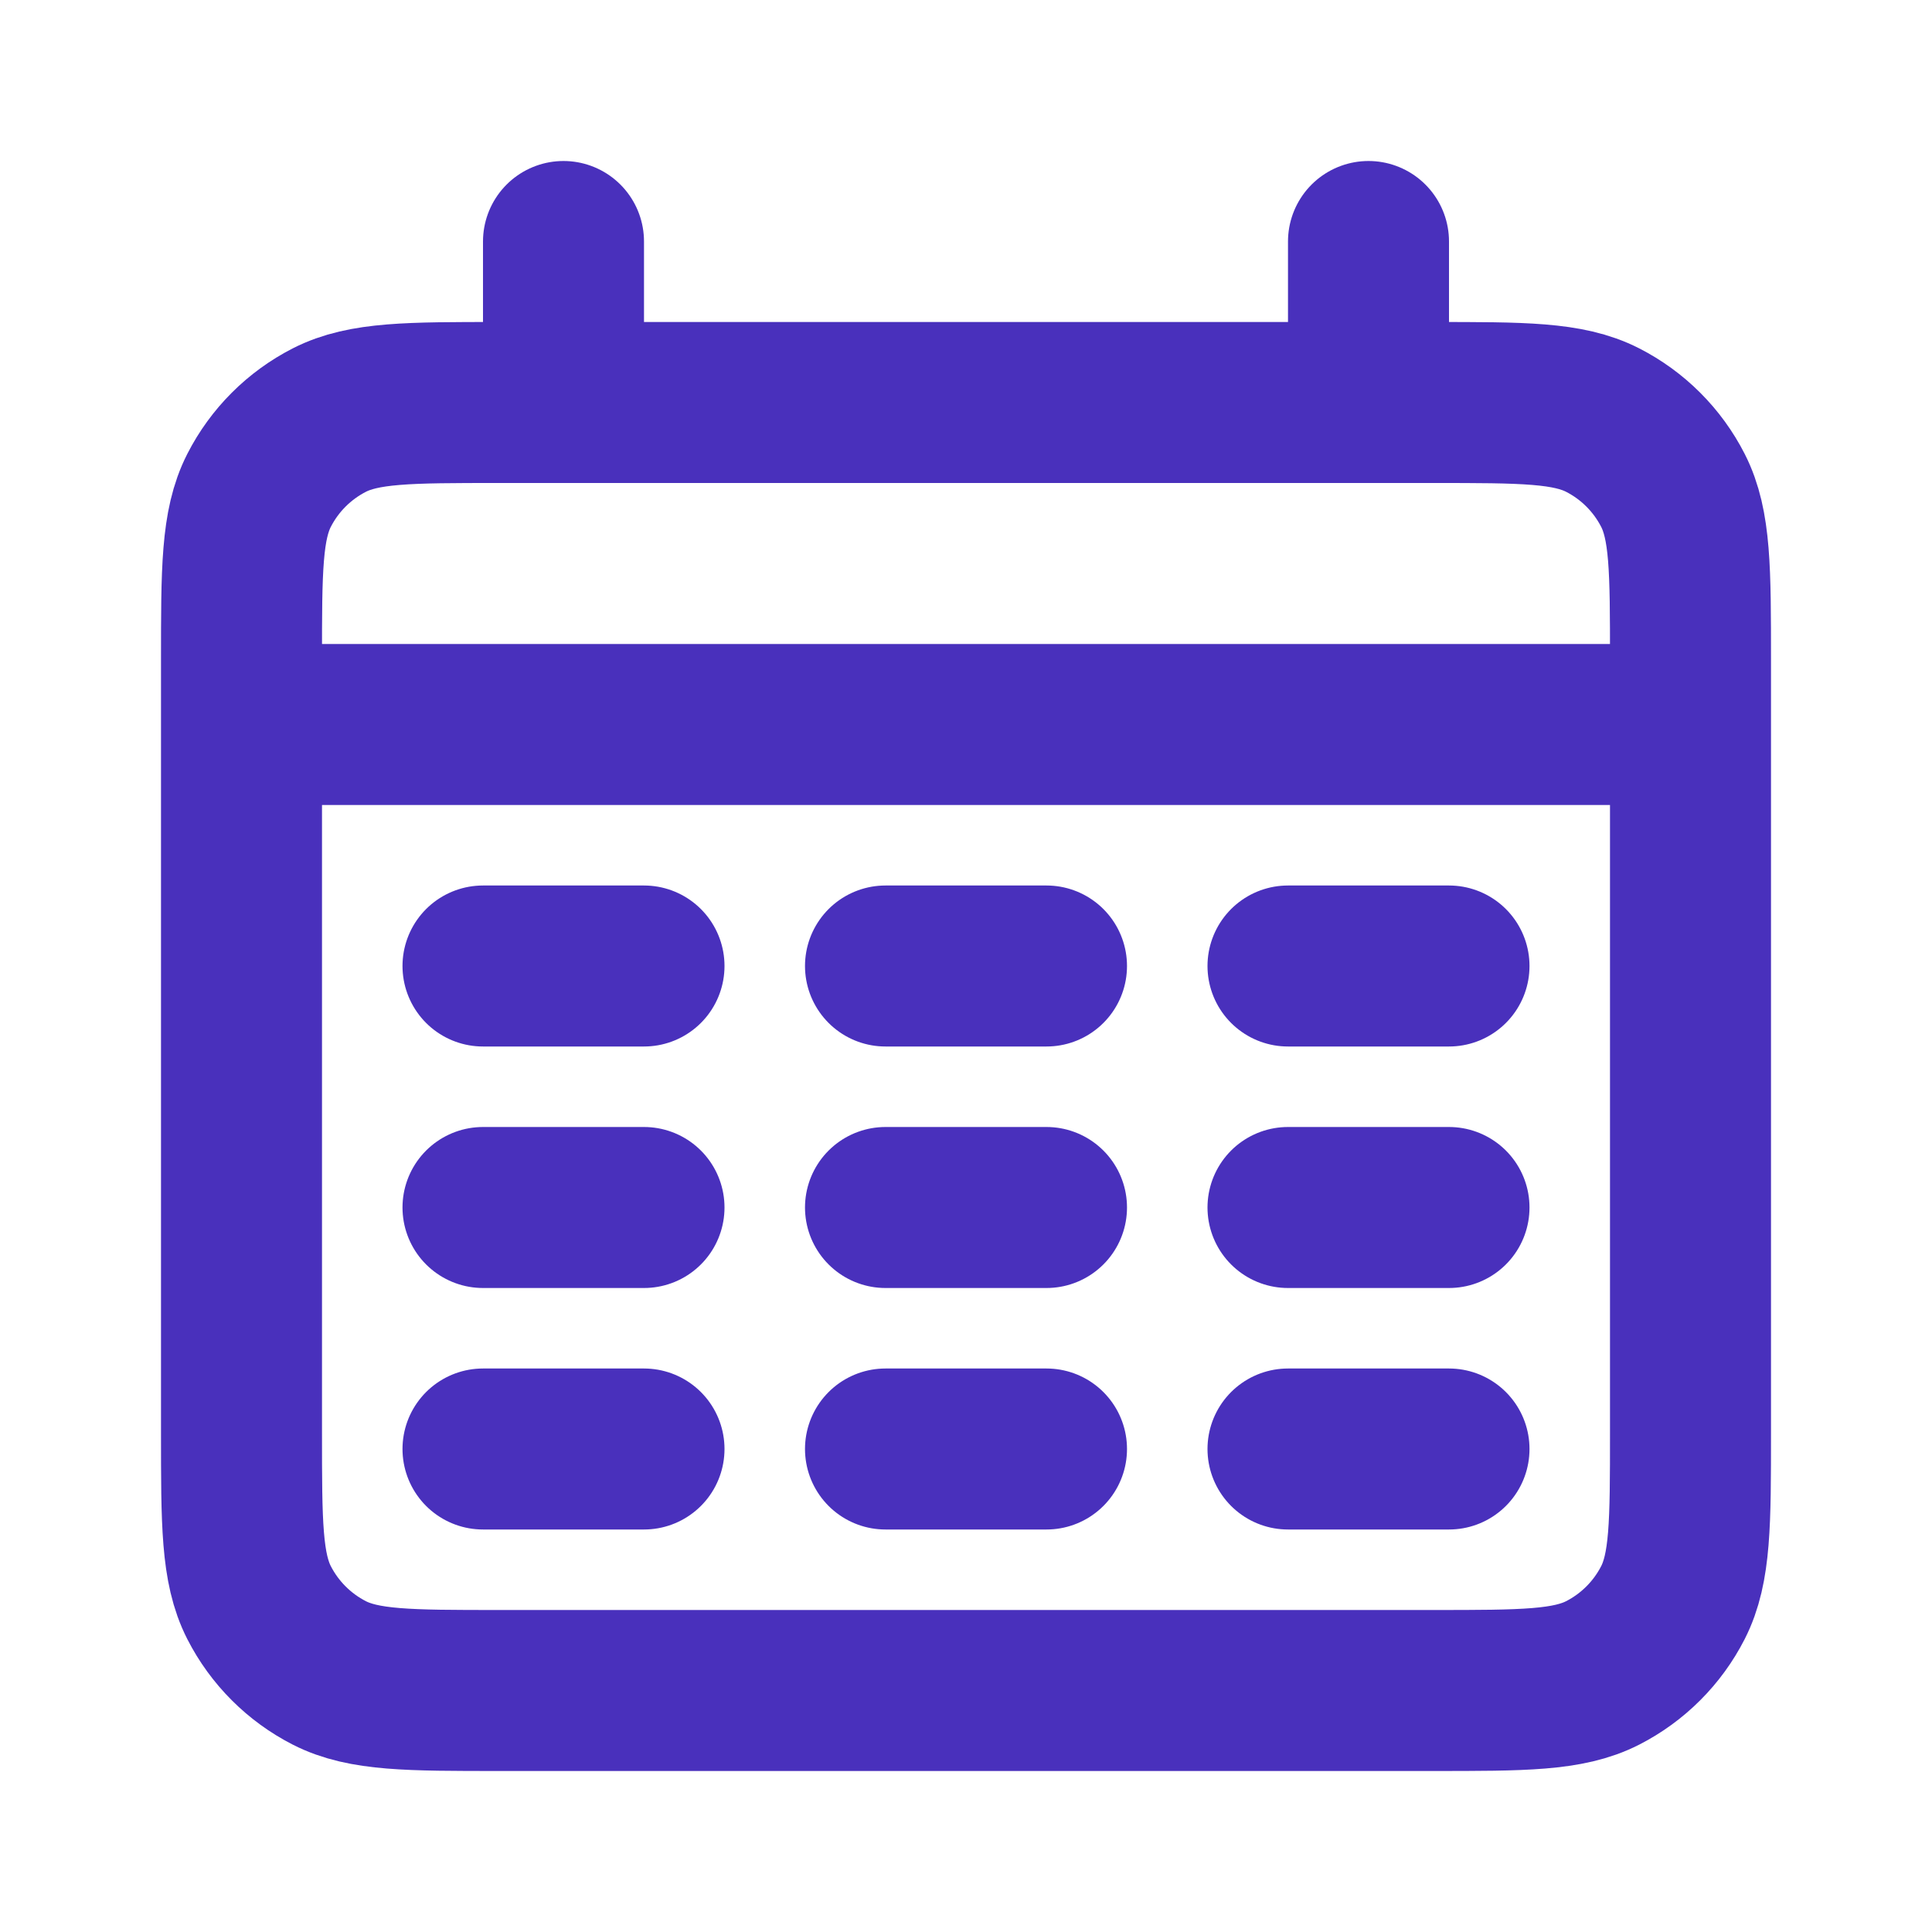
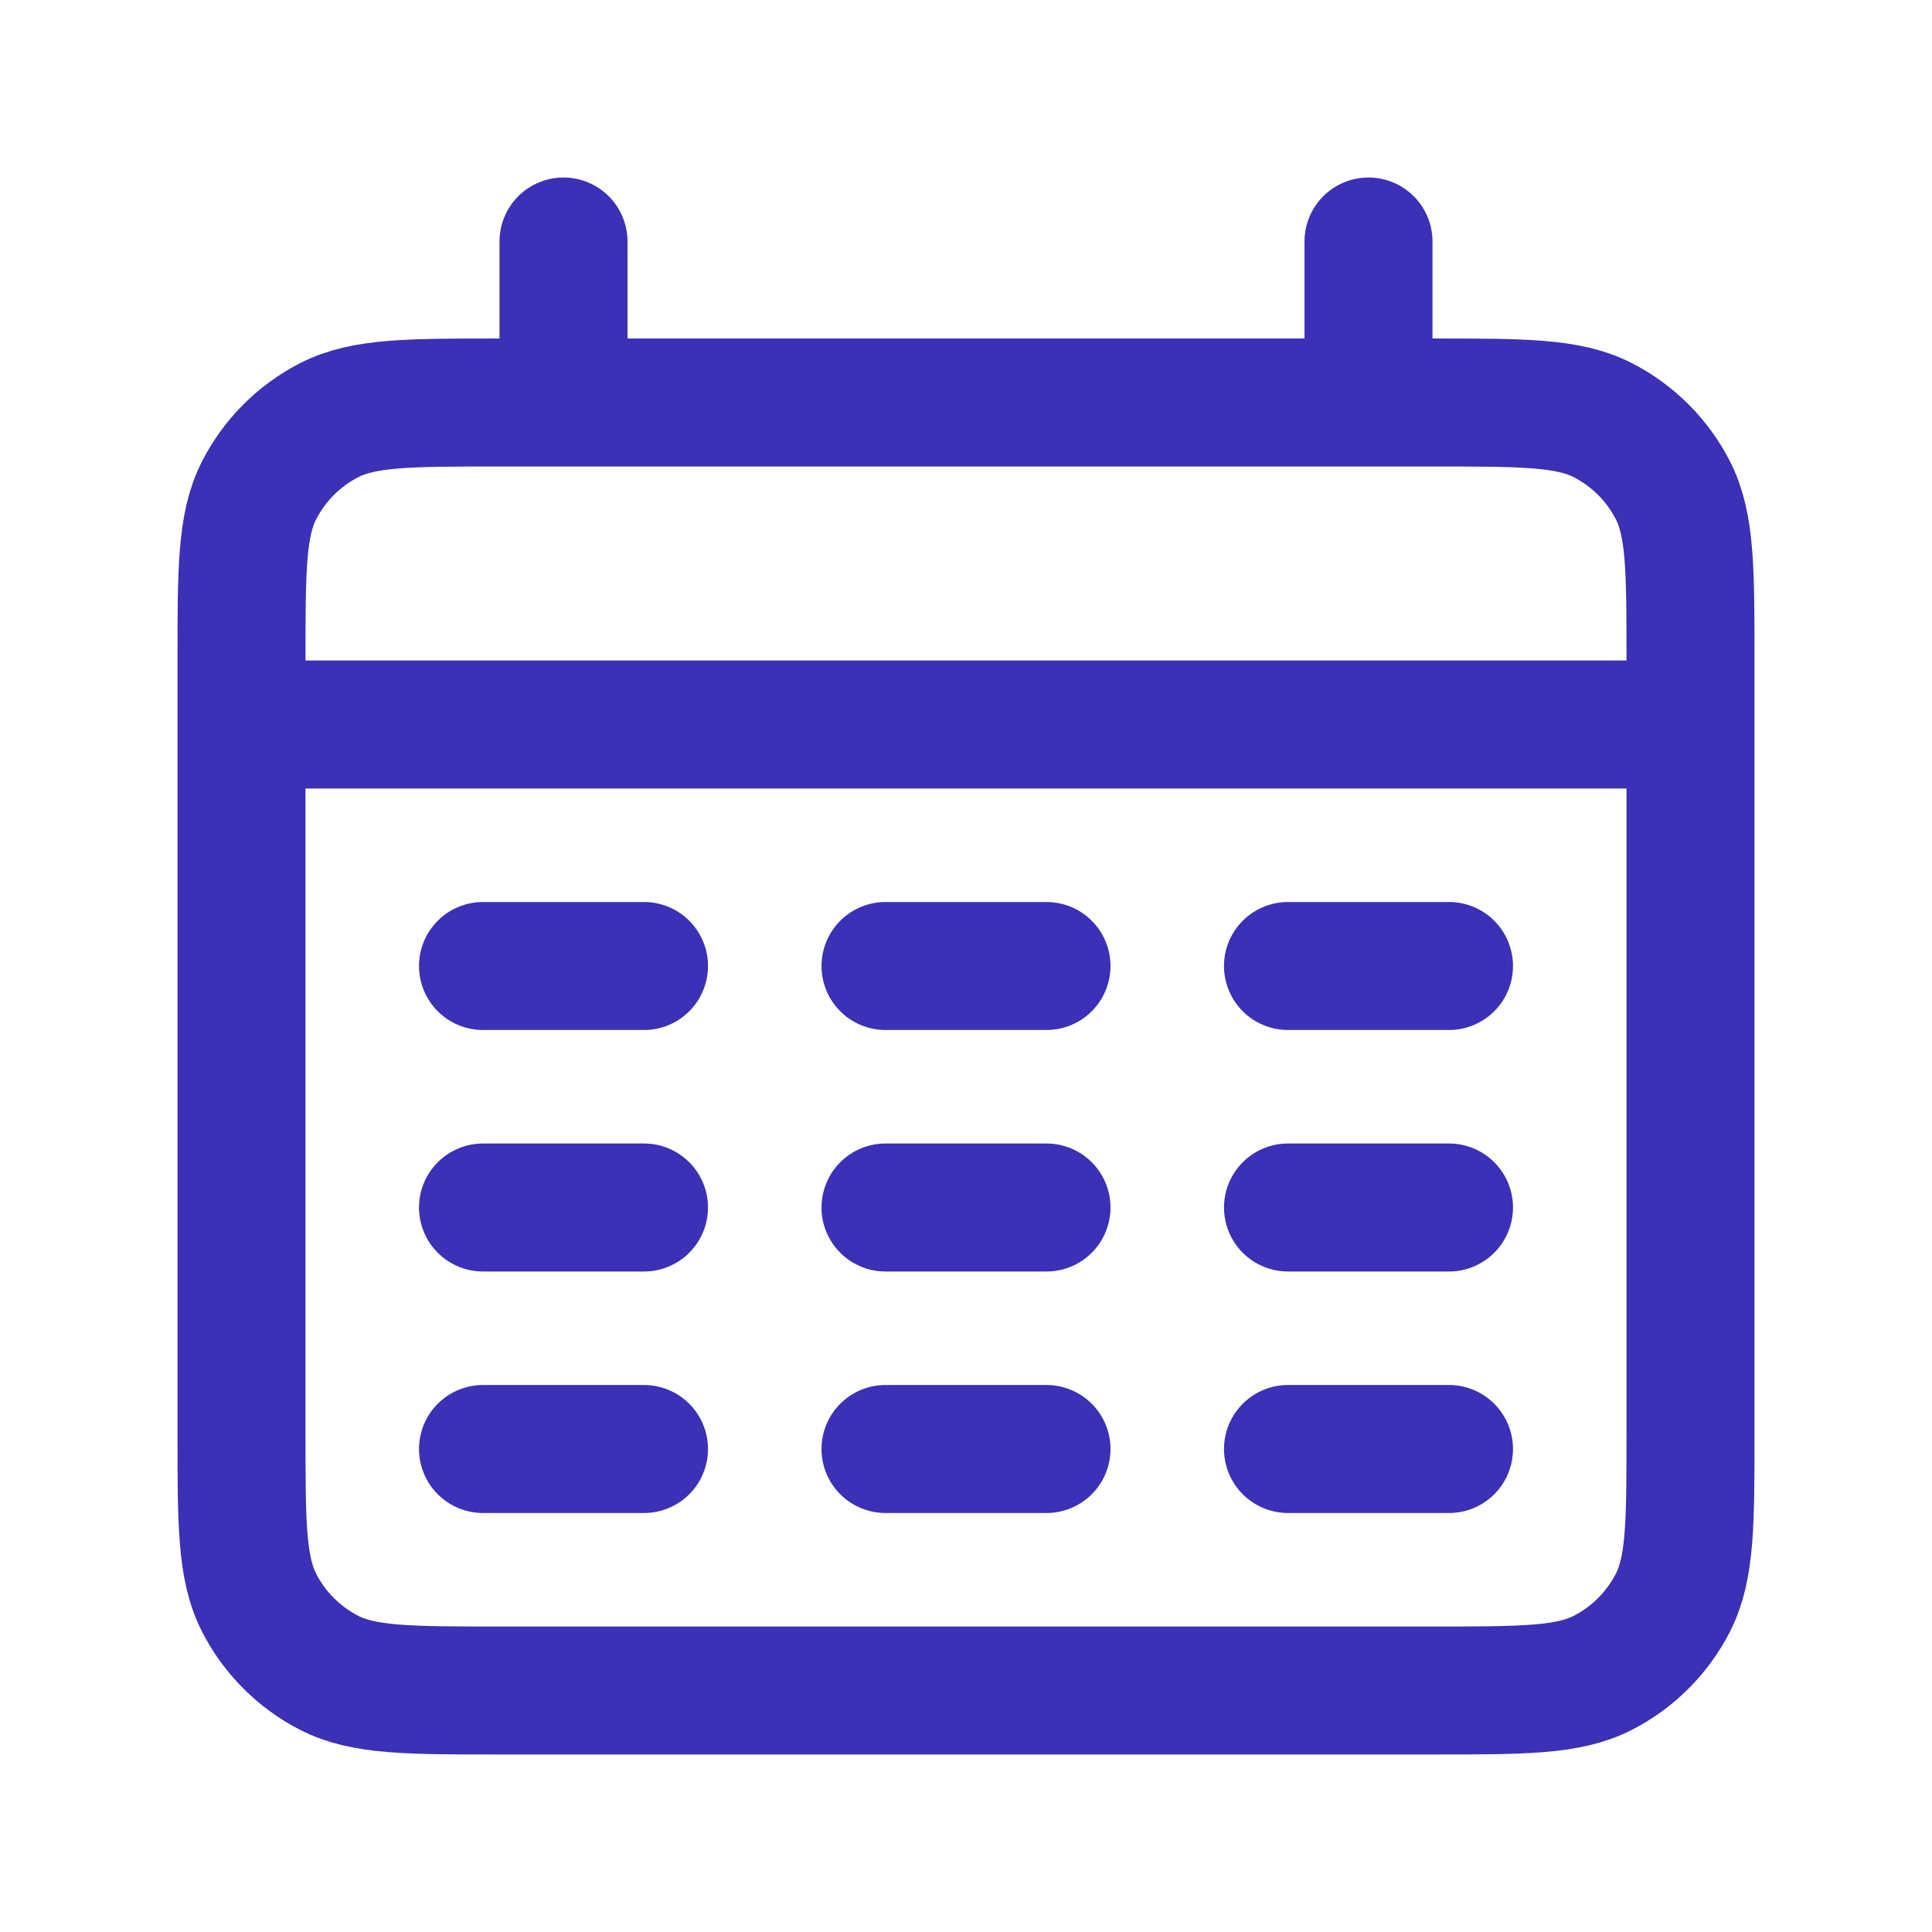
<svg xmlns="http://www.w3.org/2000/svg" width="100%" height="100%" viewBox="0 0 800 800" version="1.1" xml:space="preserve" style="fill-rule:evenodd;clip-rule:evenodd;stroke-linecap:round;">
  <g transform="matrix(33.3333,0,0,33.3333,0,0)">
-     <path d="M3,9L21,9M7,3L7,5M17,3L17,5M6,12L8,12M11,12L13,12M16,12L18,12M6,15L8,15M11,15L13,15M16,15L18,15M6,18L8,18M11,18L13,18M16,18L18,18M6.2,21L17.8,21C18.92,21 19.48,21 19.908,20.782C20.284,20.59 20.59,20.284 20.782,19.908C21,19.48 21,18.92 21,17.8L21,8.2C21,7.08 21,6.52 20.782,6.092C20.59,5.716 20.284,5.41 19.908,5.218C19.48,5 18.92,5 17.8,5L6.2,5C5.08,5 4.52,5 4.092,5.218C3.716,5.41 3.41,5.716 3.218,6.092C3,6.52 3,7.08 3,8.2L3,17.8C3,18.92 3,19.48 3.218,19.908C3.41,20.284 3.716,20.59 4.092,20.782C4.52,21 5.08,21 6.2,21Z" style="fill:none;fill-rule:nonzero;stroke:rgb(73,48,188);stroke-width:2px;" />
+     <path d="M3,9L21,9M7,3L7,5M17,3L17,5M6,12L8,12M11,12L13,12M16,12L18,12M6,15L8,15M11,15L13,15M16,15L18,15M6,18L8,18M11,18L13,18M16,18L18,18M6.2,21L17.8,21C18.92,21 19.48,21 19.908,20.782C20.284,20.59 20.59,20.284 20.782,19.908C21,19.48 21,18.92 21,17.8L21,8.2C21,7.08 21,6.52 20.782,6.092C20.59,5.716 20.284,5.41 19.908,5.218C19.48,5 18.92,5 17.8,5L6.2,5C5.08,5 4.52,5 4.092,5.218C3.716,5.41 3.41,5.716 3.218,6.092C3,6.52 3,7.08 3,8.2L3,17.8C3,18.92 3,19.48 3.218,19.908C3.41,20.284 3.716,20.59 4.092,20.782C4.52,21 5.08,21 6.2,21Z" style="fill:none;fill-rule:nonzero;stroke:rgb(59,48,182);stroke-width:1.59px;" />
  </g>
</svg>
